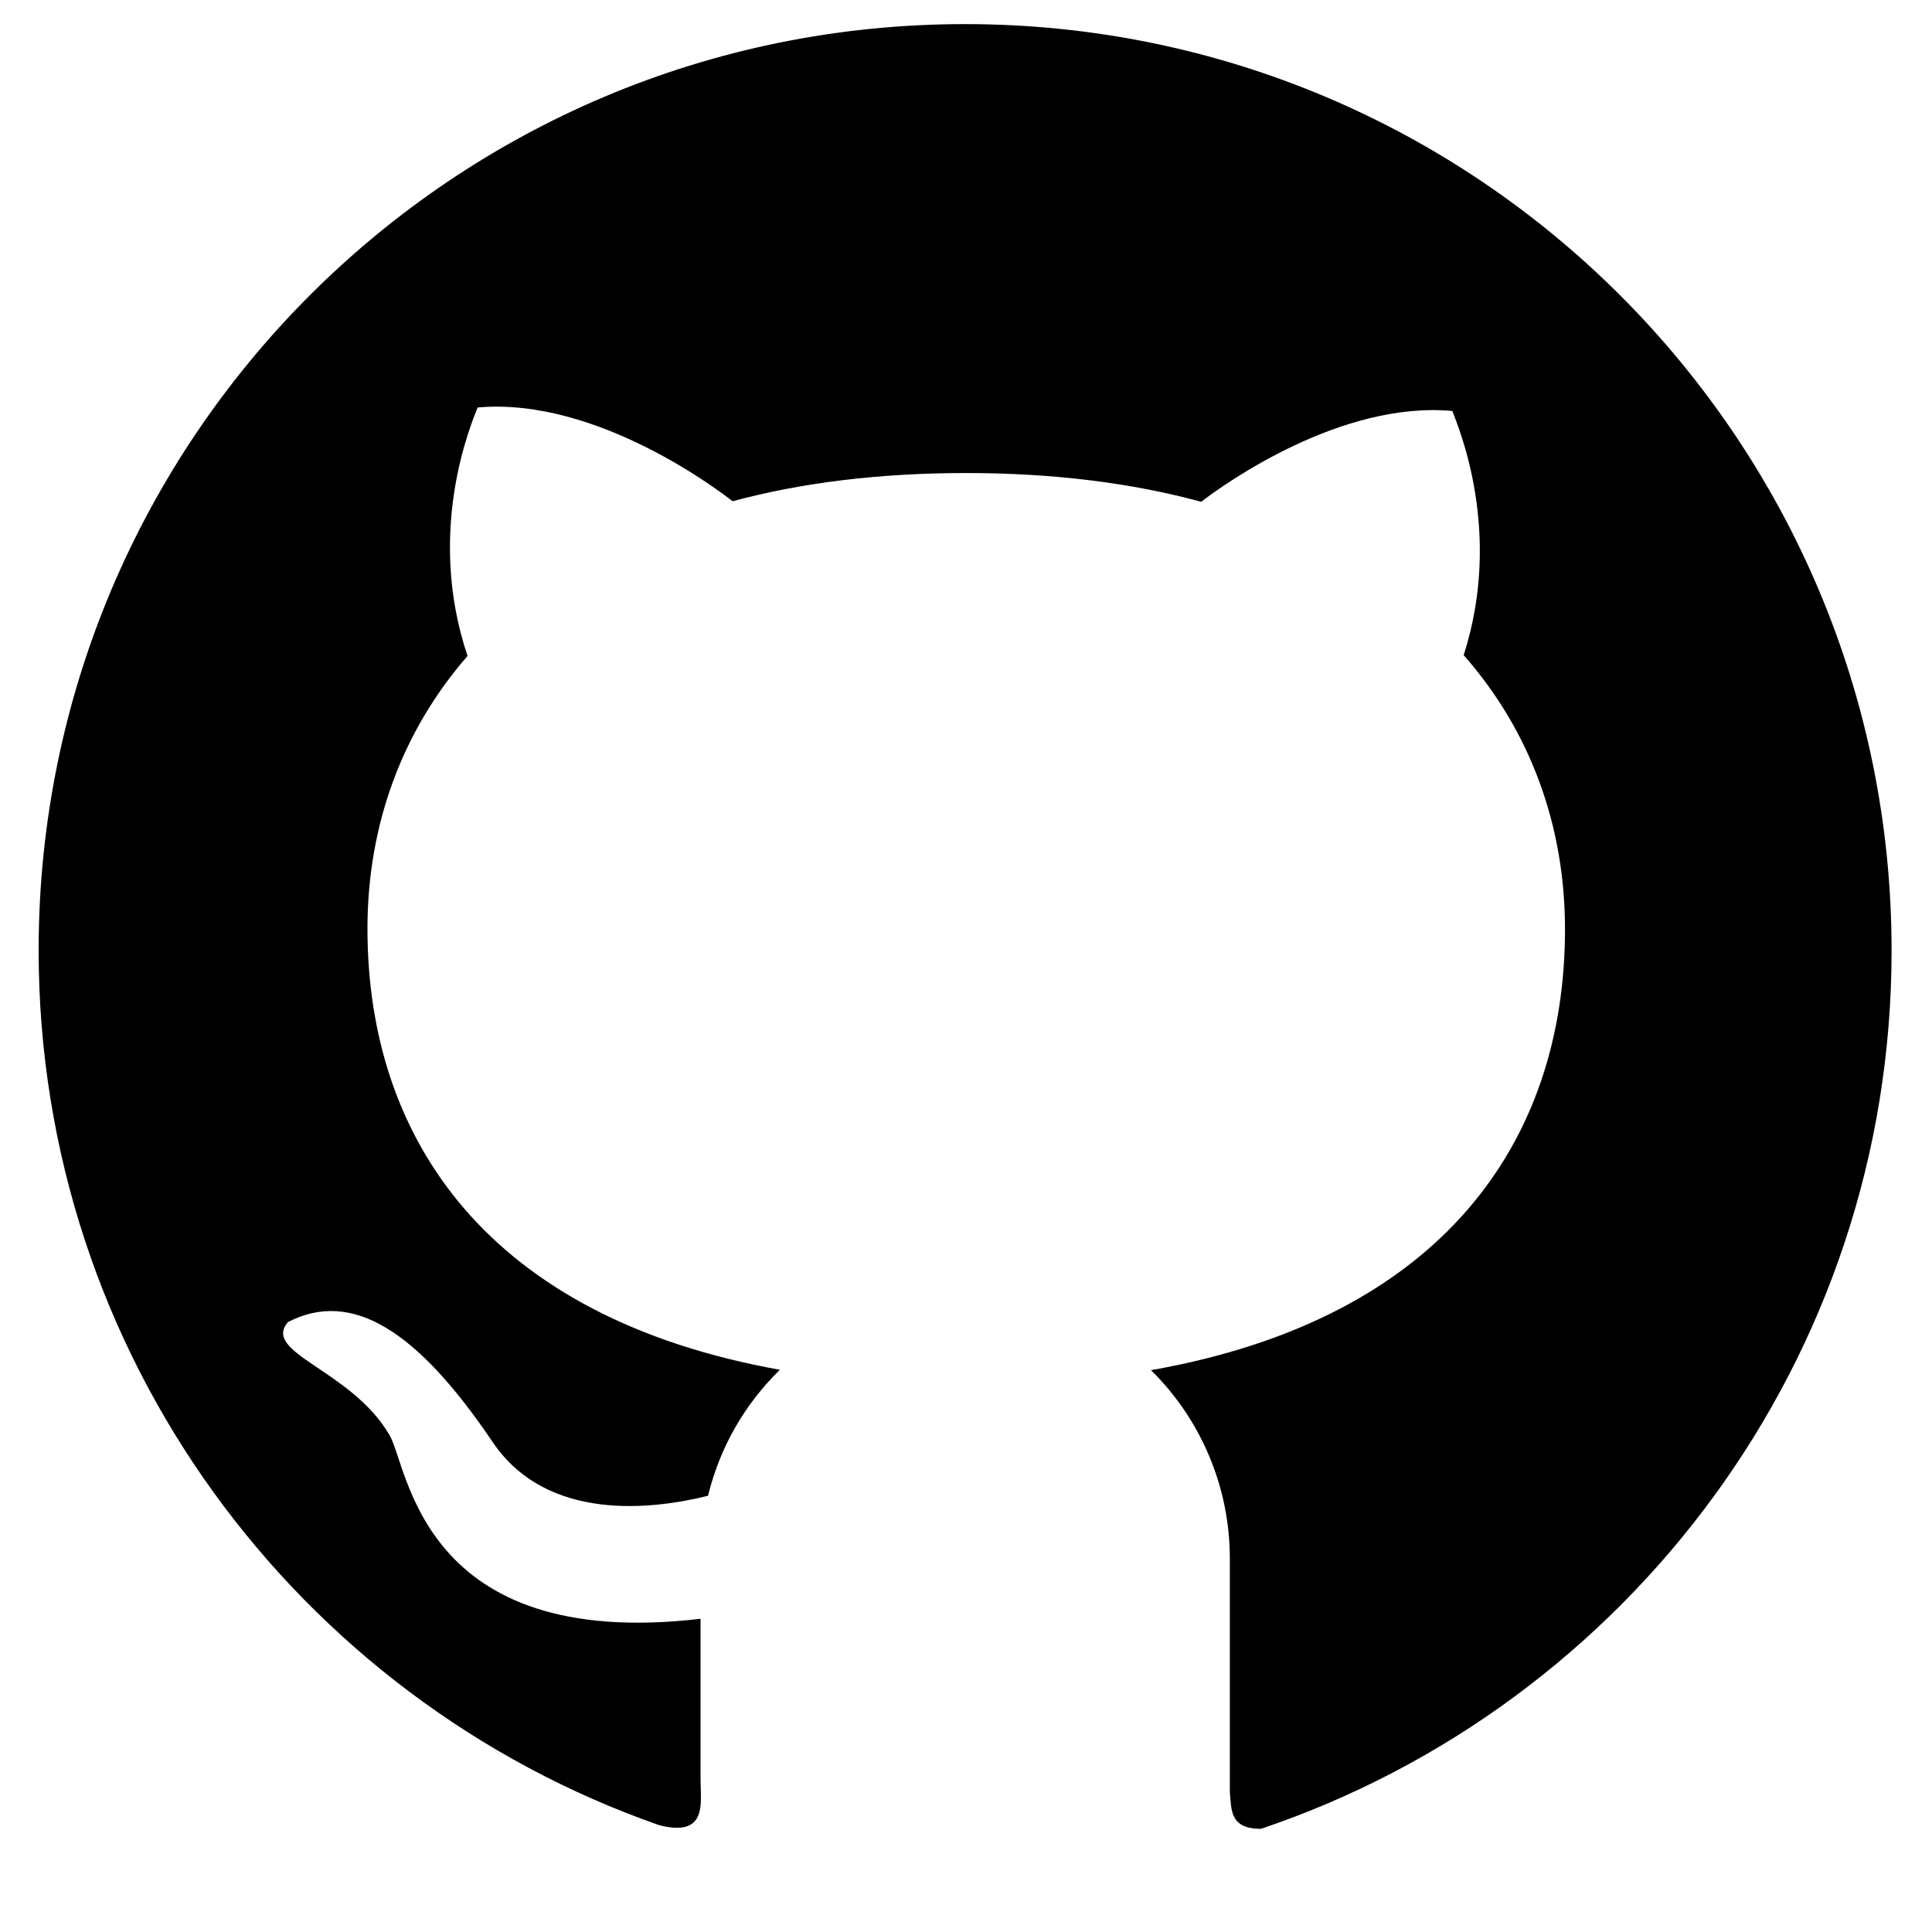
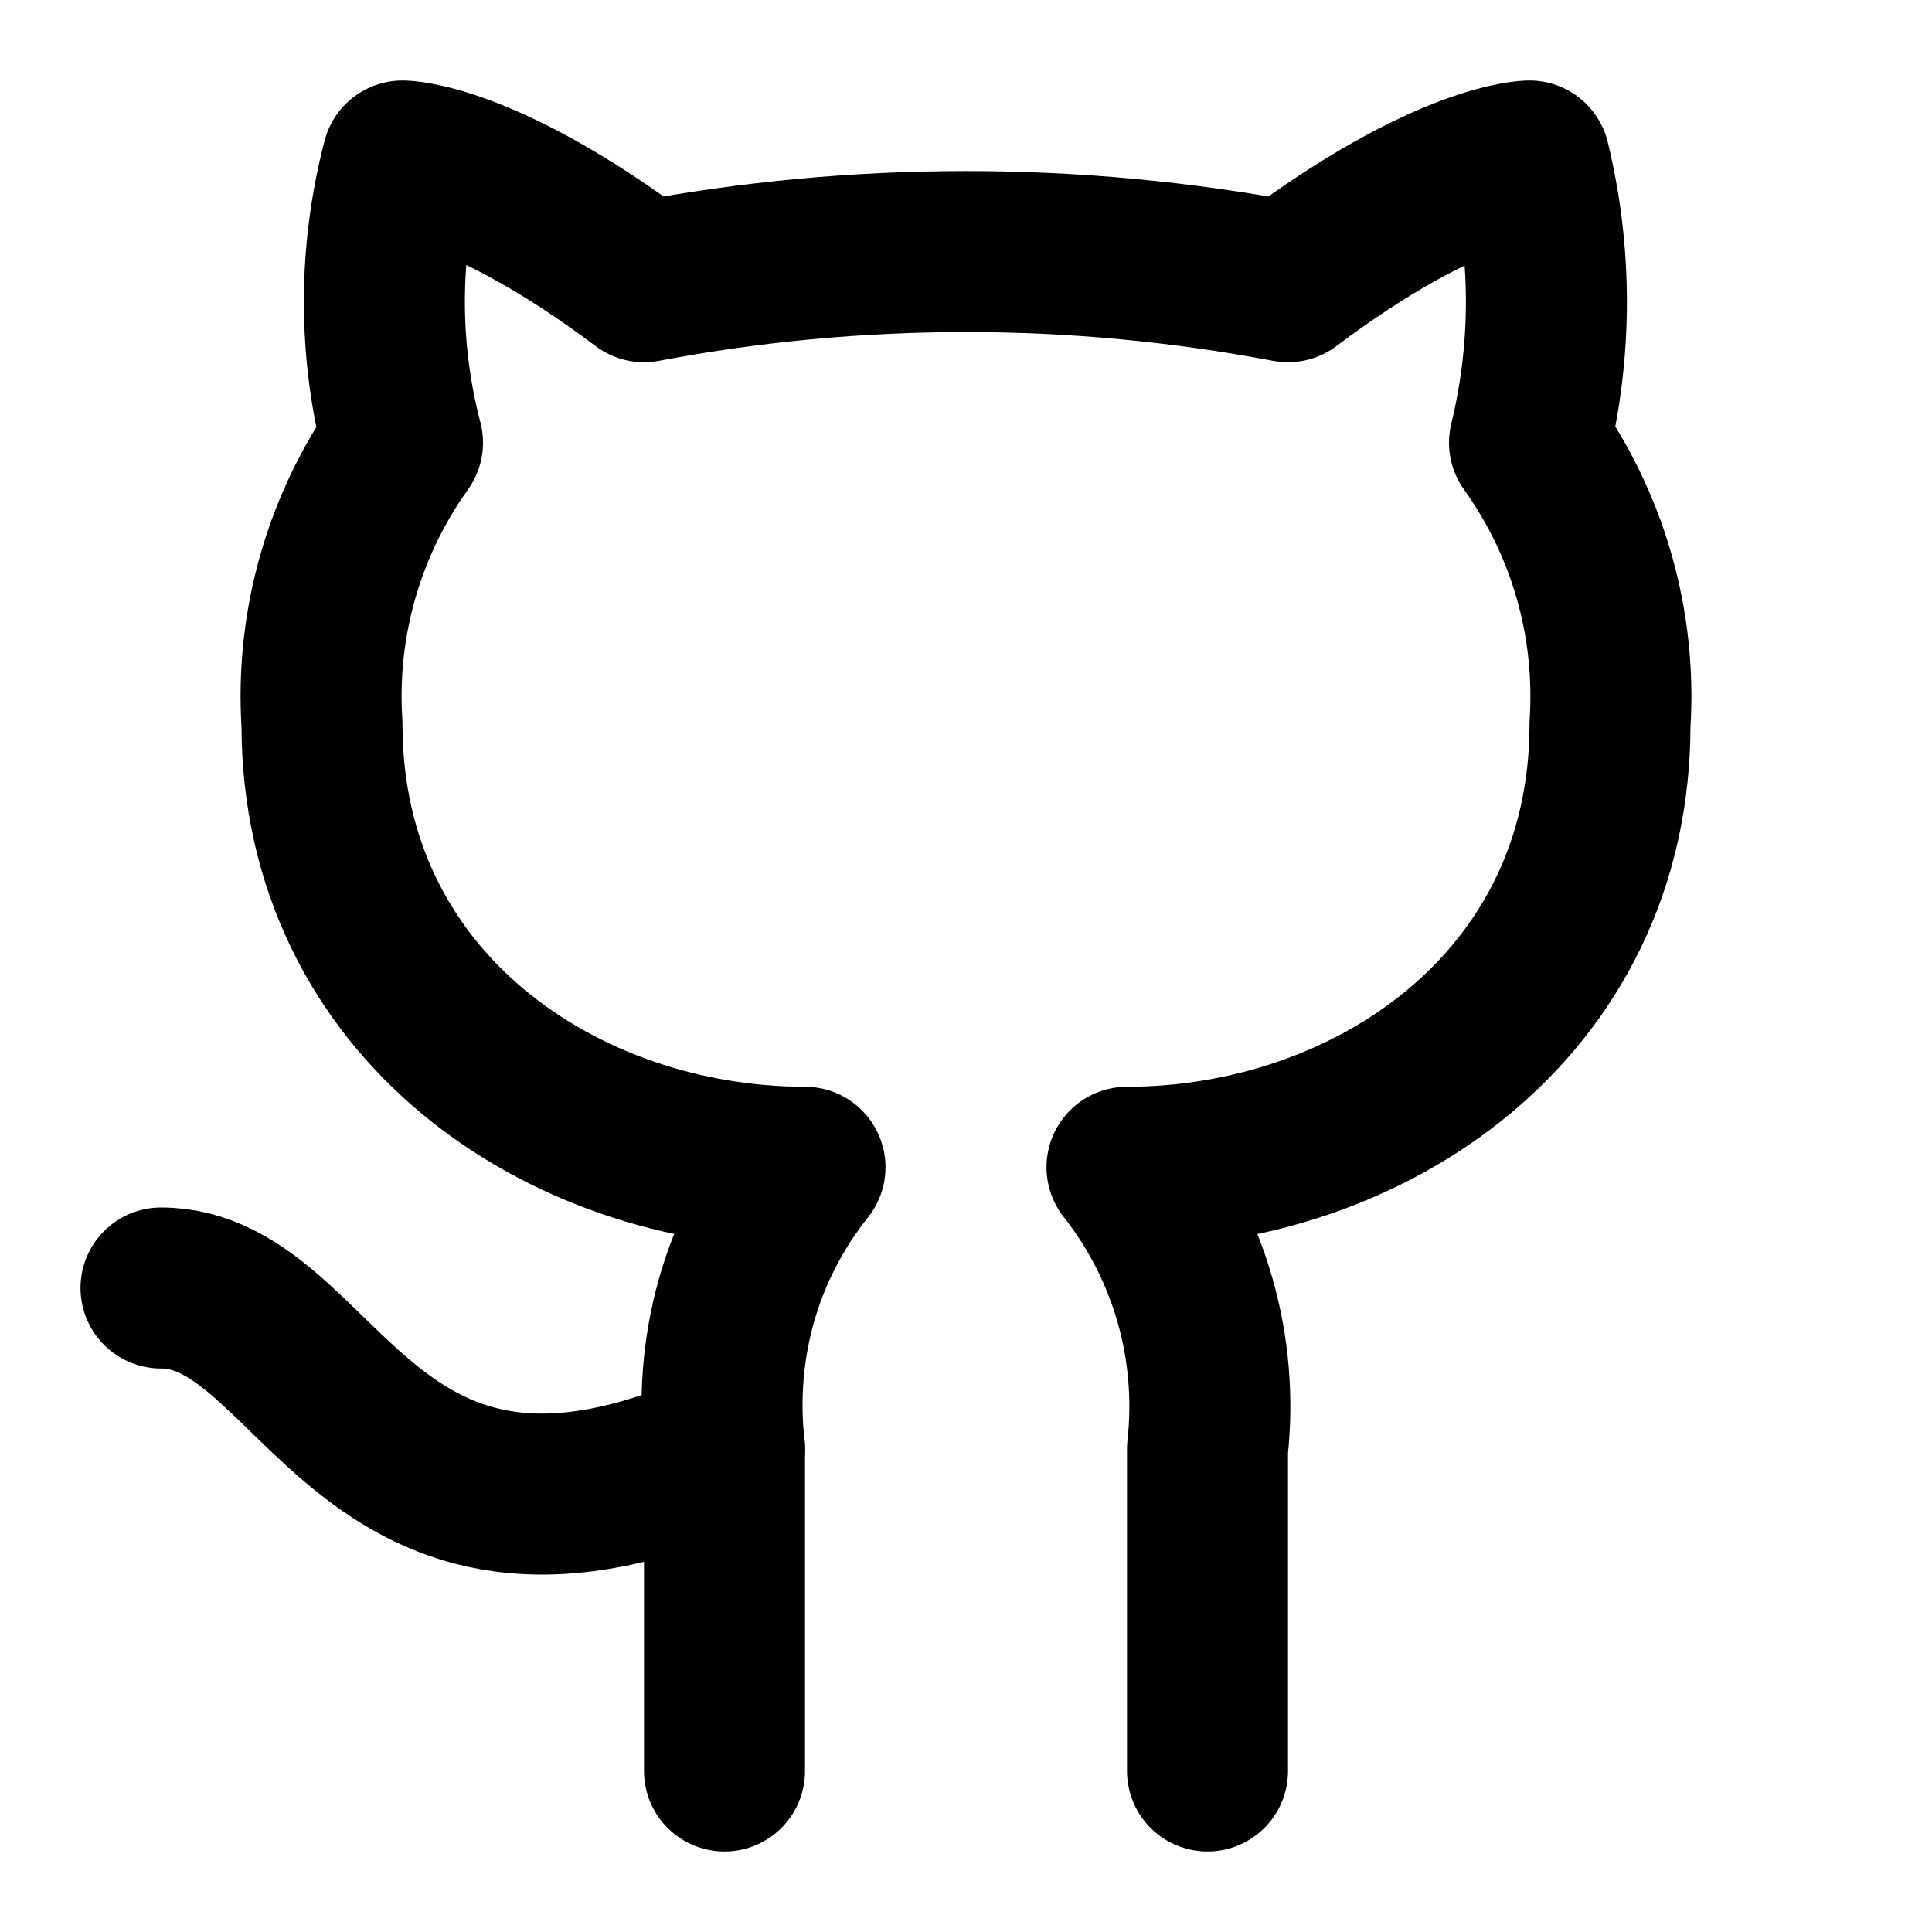
- <svg xmlns="http://www.w3.org/2000/svg" viewBox="0 0 1024 1024" version="1.1" fill="currentColor">
-   <path d="M20.48 503.726c0 214.426 137.421 396.739 328.95 463.667 25.805 6.554 21.873-11.878 21.873-24.33v-85.074c-148.931 17.449-154.87-81.101-164.946-97.526-20.234-34.529-67.912-43.336-53.699-59.761 33.915-17.449 68.485 4.424 108.462 63.611 28.959 42.885 85.443 35.635 114.156 28.467a138.854 138.854 0 0 1 38.093-66.765c-154.255-27.607-218.604-121.774-218.604-233.8 0-54.313 17.94-104.243 53.043-144.548-22.364-66.437 2.089-123.249 5.325-131.686 63.816-5.734 130.007 45.67 135.168 49.684 36.25-9.789 77.578-14.95 123.822-14.95 46.49 0 88.064 5.325 124.518 15.237 12.288-9.421 73.81-53.535 133.12-48.128 3.154 8.438 27.034 63.939 6.021 129.434 35.594 40.387 53.699 90.767 53.699 145.244 0 112.189-64.717 206.438-219.423 233.718a140.083 140.083 0 0 1 41.779 99.942v123.494c0.86 9.871 0 19.661 16.507 19.661 194.314-65.495 334.234-249.16 334.234-465.51C1002.578 232.489 782.664 12.78 511.59 12.78 240.189 12.657 20.48 232.407 20.48 503.726z" fill="#000000" />
+ <svg xmlns="http://www.w3.org/2000/svg" width="24" height="24" viewBox="0 0 24 24" fill="none" stroke="currentColor" stroke-width="2" stroke-linecap="round" stroke-linejoin="round" class="lucide lucide-github-icon lucide-github">
+   <path d="M15 22v-4a4.8 4.8 0 0 0-1-3.5c3 0 6-2 6-5.5.08-1.25-.27-2.48-1-3.5.28-1.15.28-2.35 0-3.5 0 0-1 0-3 1.5-2.64-.5-5.36-.5-8 0C6 2 5 2 5 2c-.3 1.15-.3 2.35 0 3.5A5.403 5.403 0 0 0 4 9c0 3.5 3 5.5 6 5.5-.39.49-.68 1.05-.85 1.65-.17.6-.22 1.23-.15 1.85v4" />
+   <path d="M9 18c-4.51 2-5-2-7-2" />
</svg>
